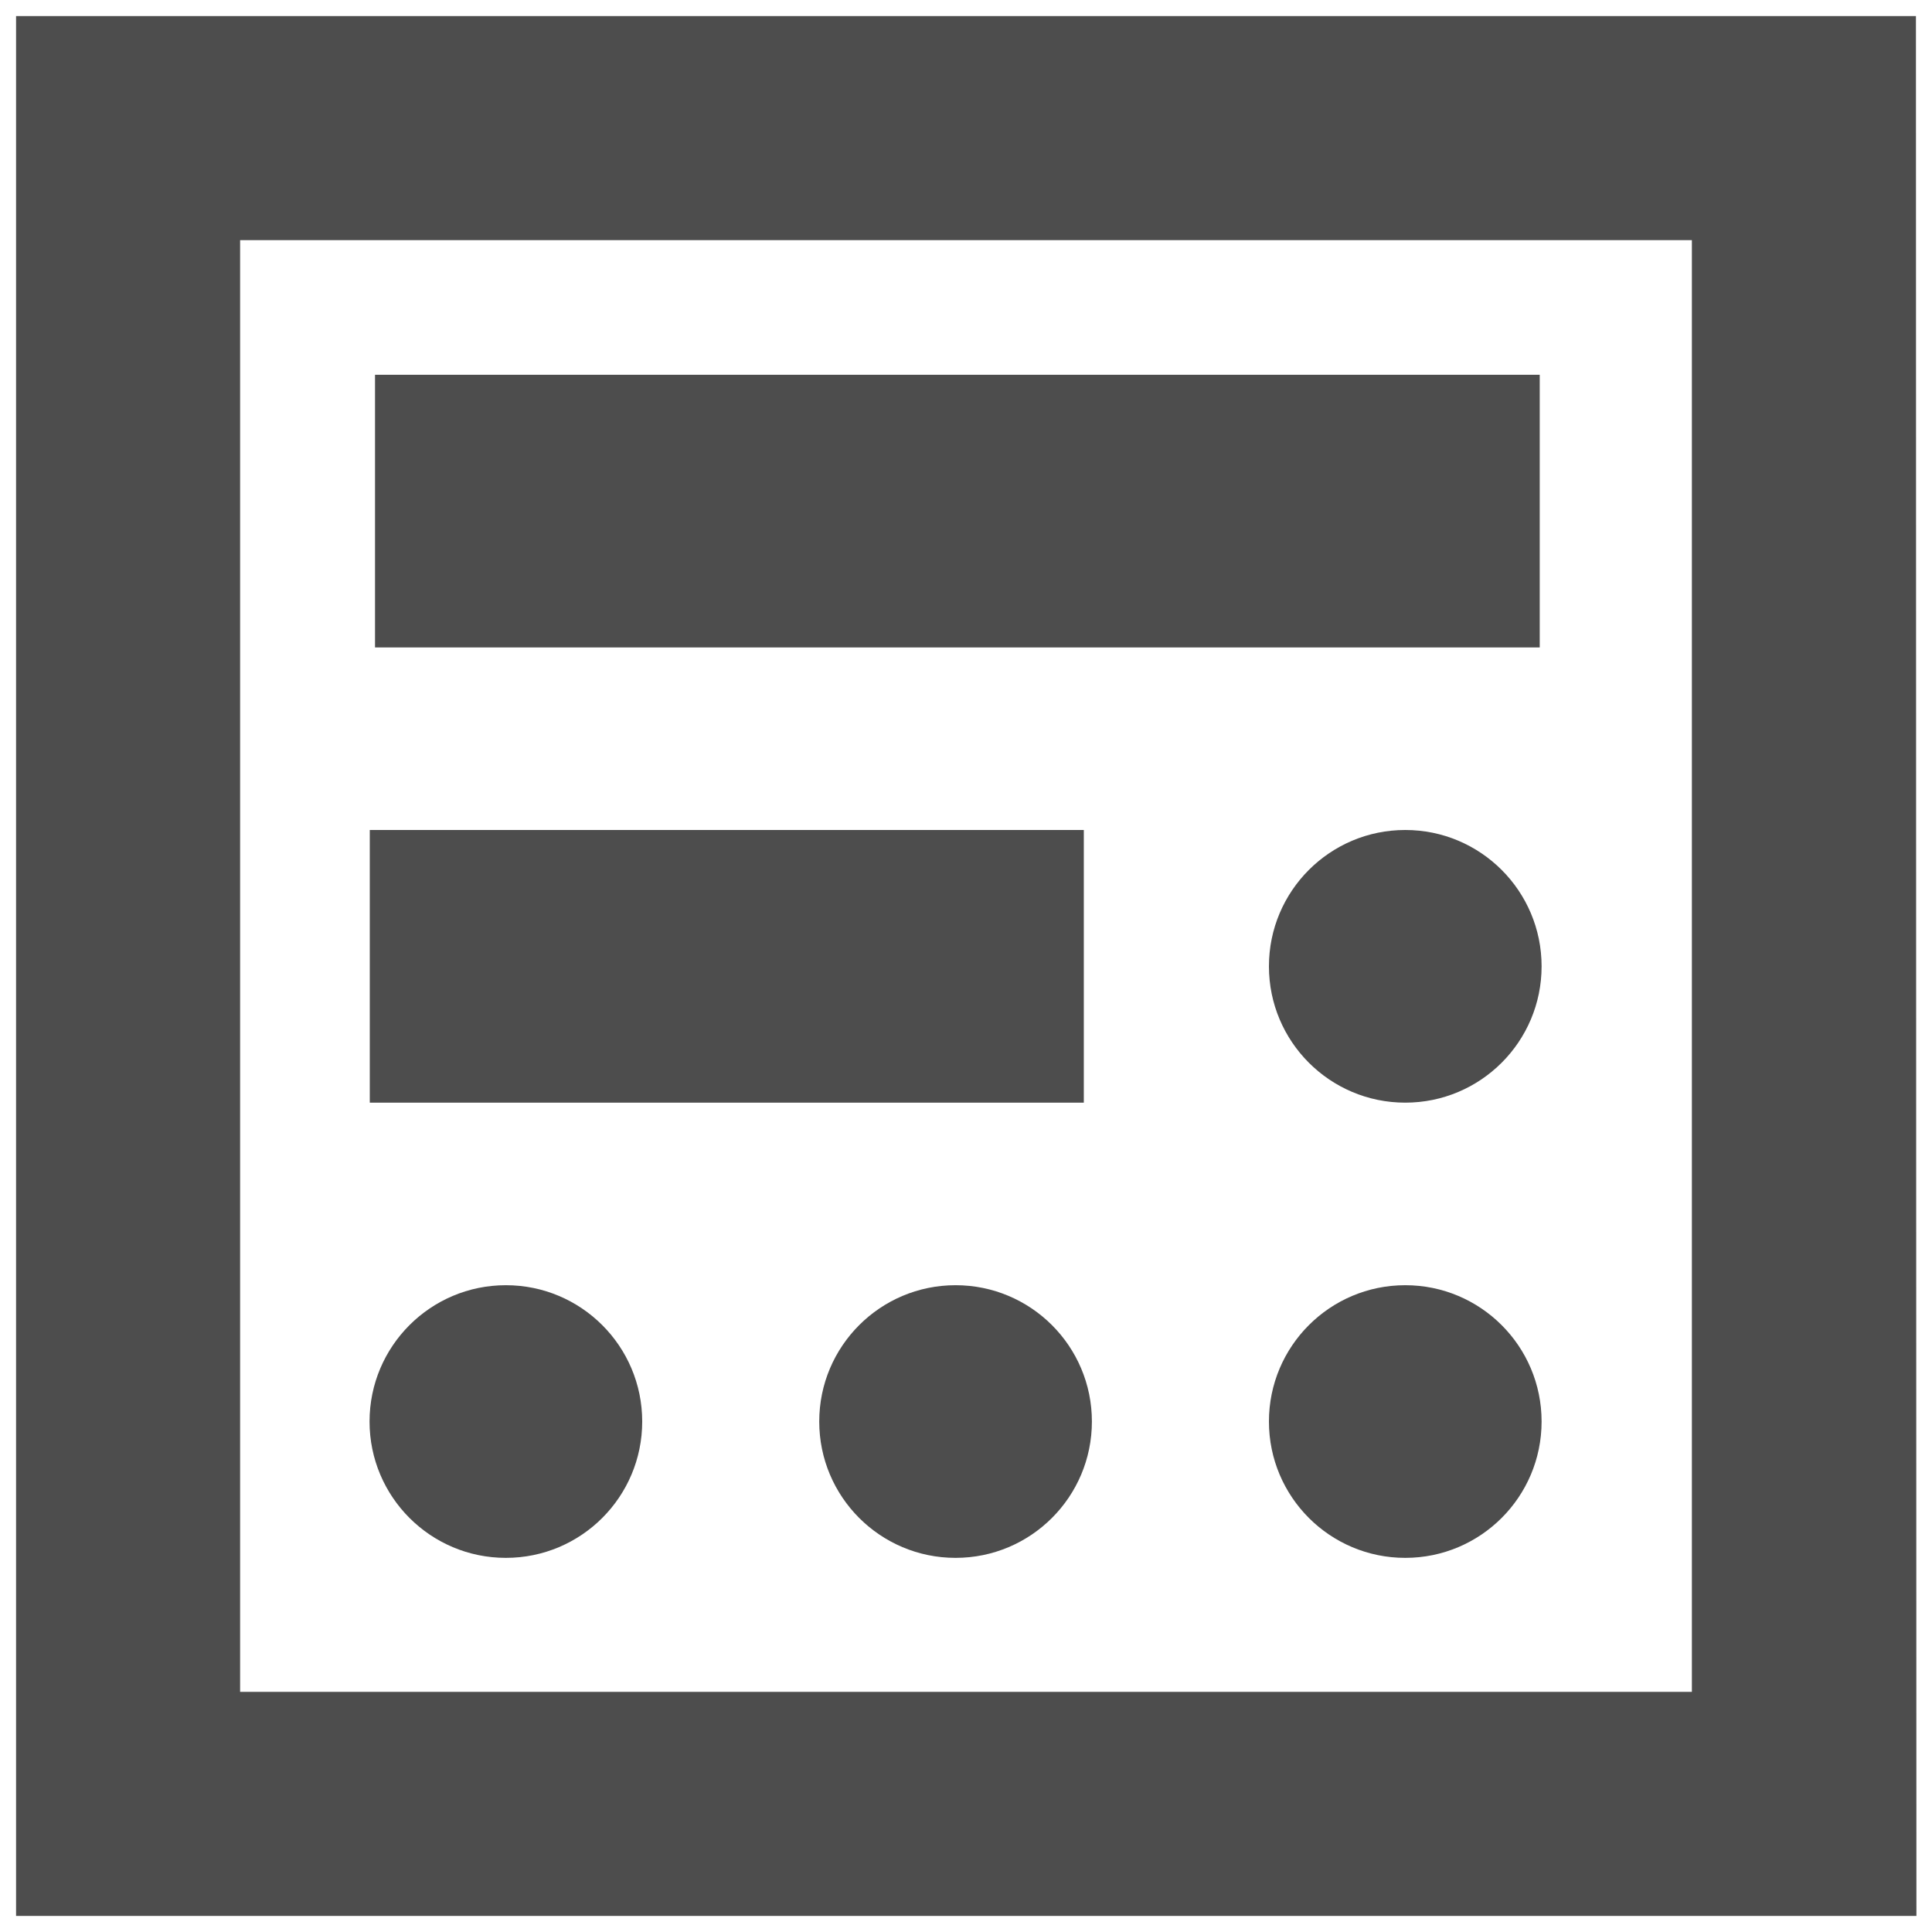
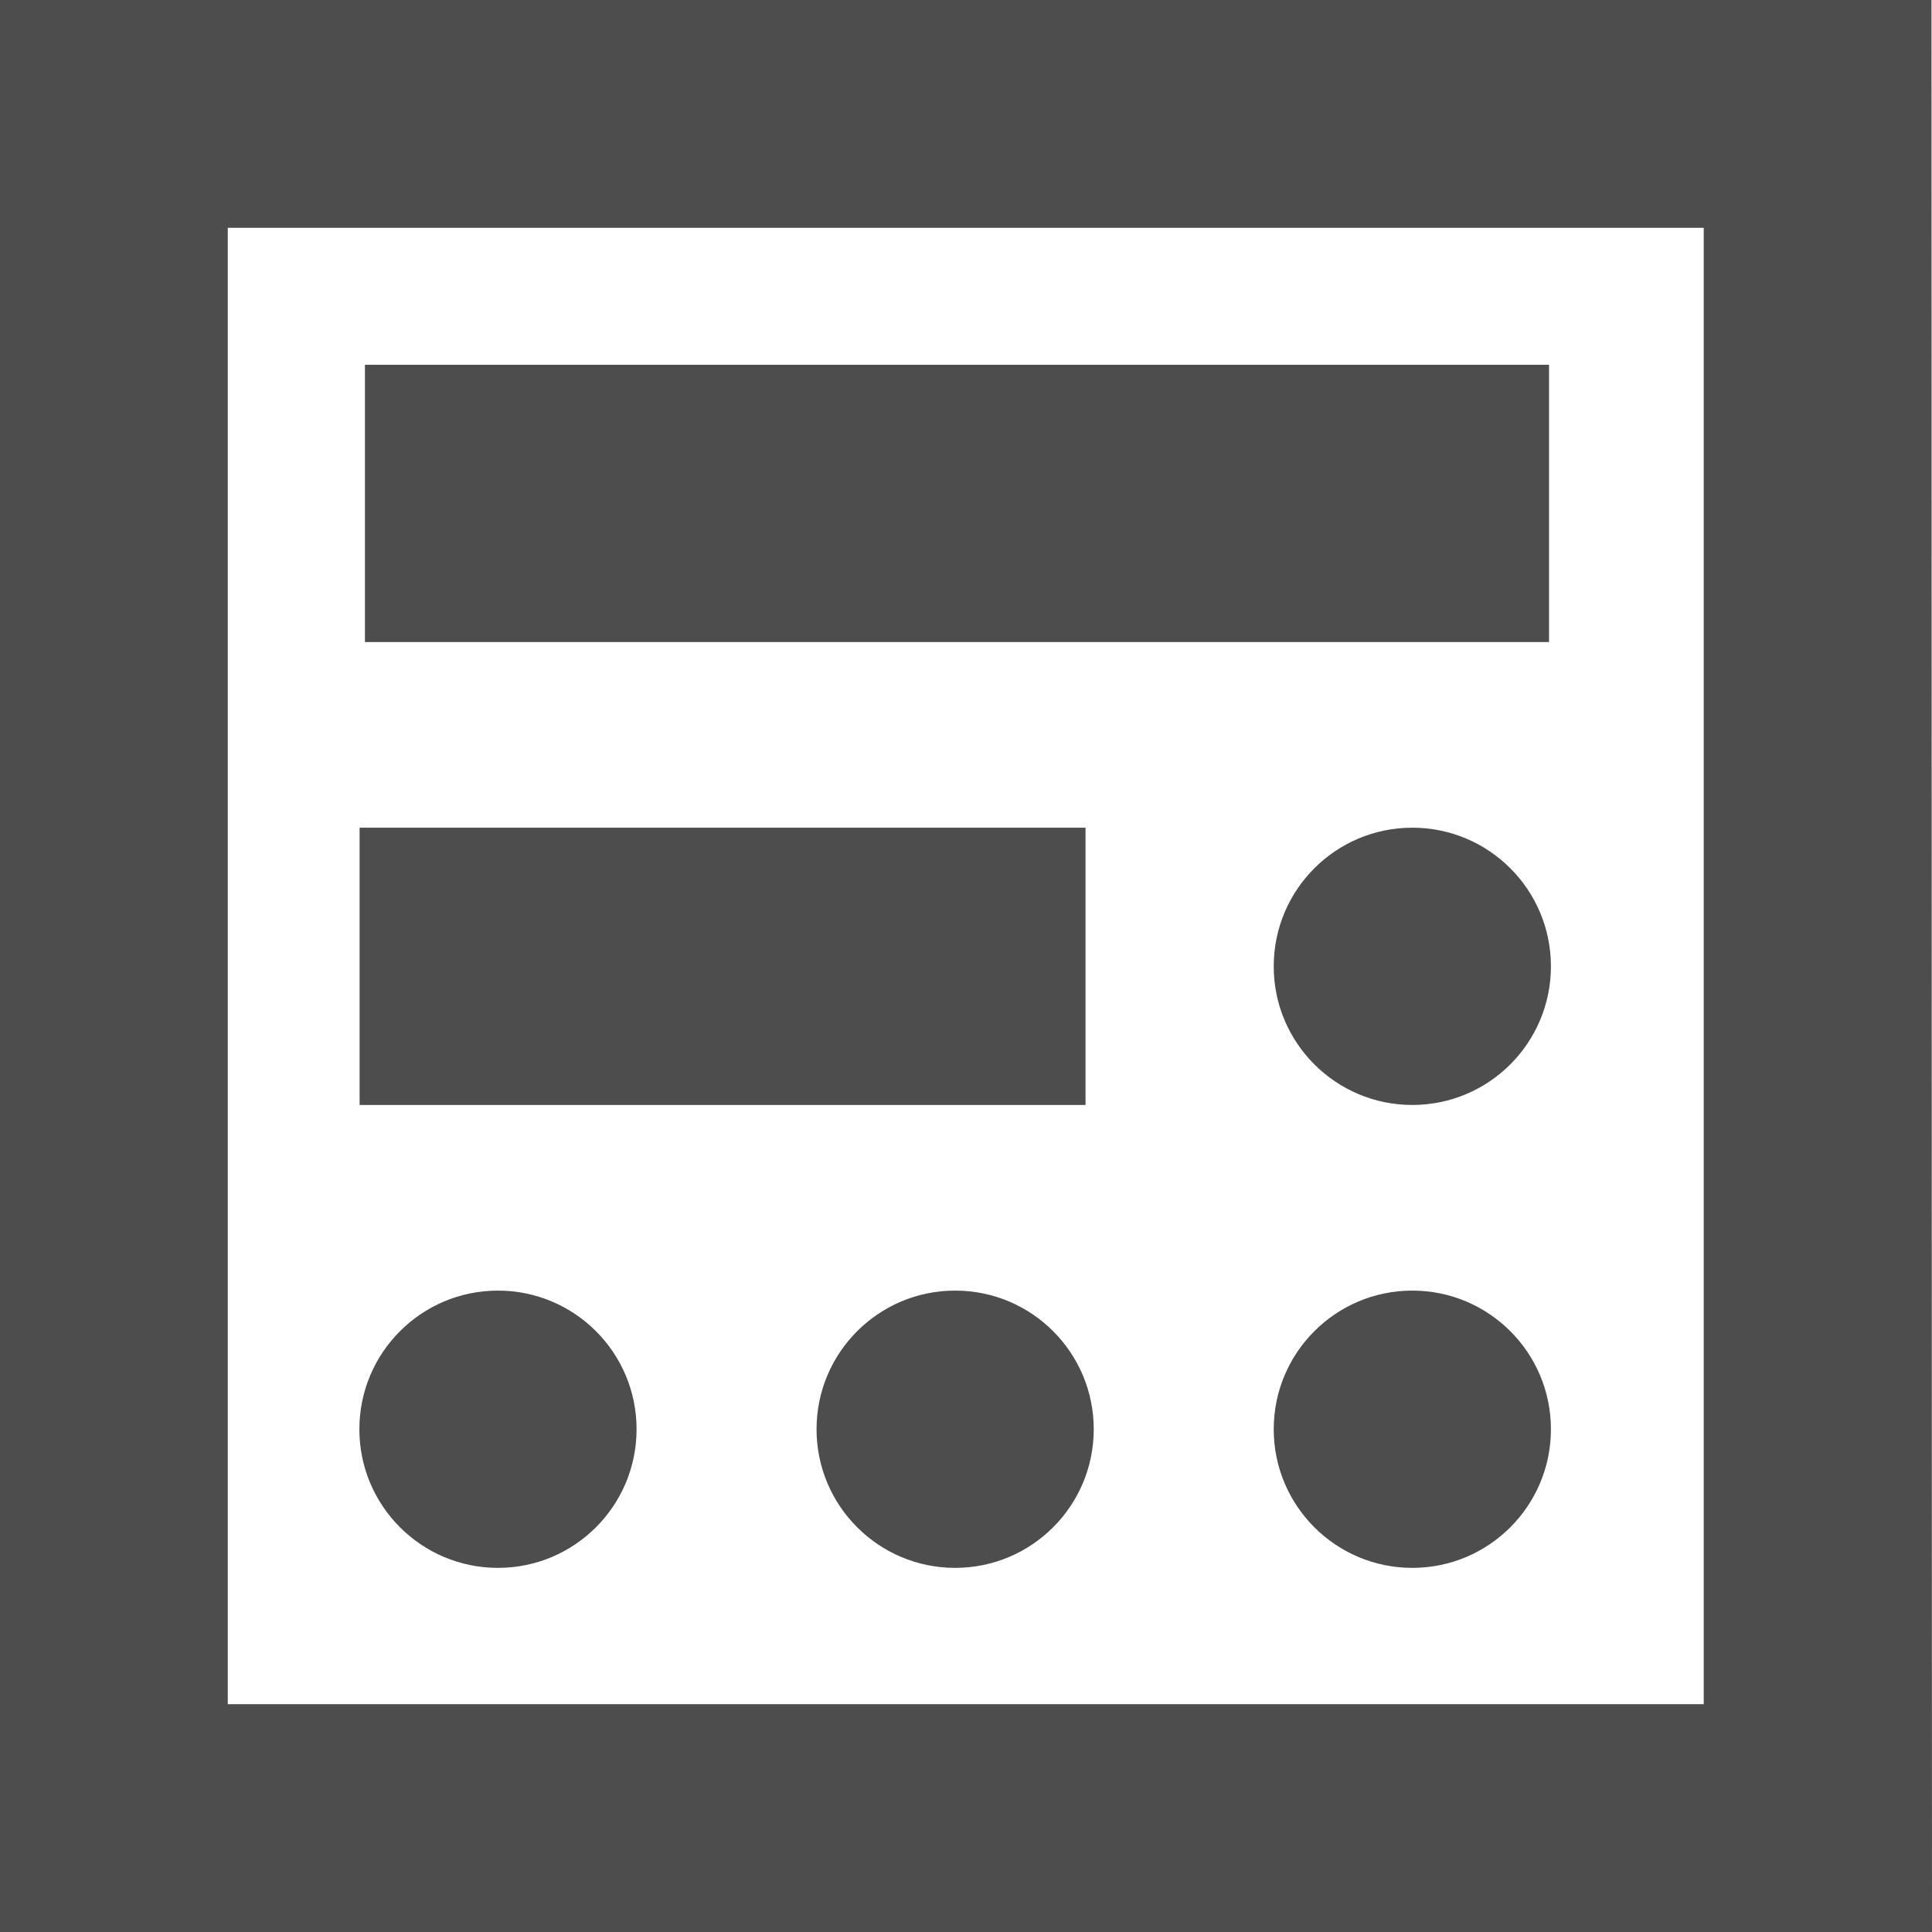
- <svg xmlns="http://www.w3.org/2000/svg" width="248" height="248" id="svg4874" version="1.1" viewBox="0 0 248 248">
+ <svg xmlns="http://www.w3.org/2000/svg" width="256" height="256" id="svg4874" version="1.1" viewBox="0 0 256 256">
  <defs id="defs4876" />
-   <g id="layer1" transform="translate(67.85715,73.49496)">
+   <g id="layer1" transform="translate(65.79464,83.55741)">
    <g transform="matrix(0,-1,-1,0,373.5051,516.505)" id="g4845" style="display:inline">
      <g id="g5283" transform="matrix(0,-1,-1,0,-293.6378,2219.362)">
-         <path style="color:#000000;fill:#4d4d4d;fill-opacity:1;fill-rule:nonzero;stroke:none;stroke-width:5;marker:none;visibility:visible;display:inline;overflow:visible;enable-background:accumulate" d="m 1780.062,-881.575 0,243.875 243.938,0 c 0,0 -0.062,-171.612 -0.062,-243.875 z m 28.759,28.759 186.356,0 0,186.356 -186.356,0 z" id="path5289" />
-         <rect style="color:#000000;fill:#4d4d4d;fill-opacity:1;fill-rule:nonzero;stroke:none;stroke-width:6;marker:none;visibility:visible;display:inline;overflow:visible;enable-background:accumulate" id="rect5293" width="149.508" height="35" x="1826.139" y="-835.53" />
-         <rect style="color:#000000;fill:#4d4d4d;fill-opacity:1;fill-rule:nonzero;stroke:none;stroke-width:6;marker:none;visibility:visible;display:inline;overflow:visible;enable-background:accumulate" id="rect5293-1" width="91.656" height="35" x="1825.467" y="-777.096" />
-         <path style="fill:#4d4d4d;fill-opacity:1;stroke:none;display:inline" id="path3029-8-9" d="m -60,98 c 0,9.941 -8.059,18 -18,18 -9.941,0 -18,-8.059 -18,-18 0,-9.941 8.059,-18 18,-18 9.941,0 18,8.059 18,18 z" transform="matrix(0.9722222,0,0,0.9722222,2034.219,-854.8743)" />
-         <path style="fill:#4d4d4d;fill-opacity:1;stroke:none;display:inline" id="path3029-8-9-5" d="m -60,98 c 0,9.941 -8.059,18 -18,18 -9.941,0 -18,-8.059 -18,-18 0,-9.941 8.059,-18 18,-18 9.941,0 18,8.059 18,18 z" transform="matrix(0.9722222,0,0,0.9722222,2034.219,-796.4412)" />
-         <path style="fill:#4d4d4d;fill-opacity:1;stroke:none;display:inline" id="path3029-8-9-5-5-7" d="m -60,98 c 0,9.941 -8.059,18 -18,18 -9.941,0 -18,-8.059 -18,-18 0,-9.941 8.059,-18 18,-18 9.941,0 18,8.059 18,18 z" transform="matrix(0.9722222,0,0,0.9722222,1976.494,-796.4412)" />
-         <path style="fill:#4d4d4d;fill-opacity:1;stroke:none;display:inline" id="path3029-8-9-5-5-0" d="m -60,98 c 0,9.941 -8.059,18 -18,18 -9.941,0 -18,-8.059 -18,-18 0,-9.941 8.059,-18 18,-18 9.941,0 18,8.059 18,18 z" transform="matrix(0.9722222,0,0,0.9722222,1918.77,-796.4412)" />
+         <path style="color:#000000;display:inline;overflow:visible;visibility:visible;fill:#4d4d4d;fill-opacity:1;fill-rule:nonzero;stroke:none;stroke-width:5.248;marker:none;enable-background:accumulate" d="m 1780.062,-893.7 v 256 h 256 c 0,0 -0.065,-180.144 -0.065,-256 z m 30.182,30.189 h 195.571 v 195.621 h -195.571 z" id="path5289" />
+         <rect style="color:#000000;display:inline;overflow:visible;visibility:visible;fill:#4d4d4d;fill-opacity:1;fill-rule:nonzero;stroke:none;stroke-width:6.298;marker:none;enable-background:accumulate" id="rect5293" width="156.901" height="36.74" x="1828.417" y="-845.365" />
+         <rect style="color:#000000;display:inline;overflow:visible;visibility:visible;fill:#4d4d4d;fill-opacity:1;fill-rule:nonzero;stroke:none;stroke-width:6.298;marker:none;enable-background:accumulate" id="rect5293-1" width="96.188" height="36.74" x="1827.712" y="-784.027" />
+         <ellipse style="display:inline;fill:#4d4d4d;fill-opacity:1;stroke:none;stroke-width:1.02" id="path3029-8-9" cx="1967.203" cy="-765.657" rx="18.365" ry="18.37" />
+         <ellipse style="display:inline;fill:#4d4d4d;fill-opacity:1;stroke:none;stroke-width:1.02" id="path3029-8-9-5" cx="1967.203" cy="-704.319" rx="18.365" ry="18.37" />
+         <ellipse style="display:inline;fill:#4d4d4d;fill-opacity:1;stroke:none;stroke-width:1.02" id="path3029-8-9-5-5-7" cx="1906.624" cy="-704.319" rx="18.365" ry="18.37" />
+         <ellipse style="display:inline;fill:#4d4d4d;fill-opacity:1;stroke:none;stroke-width:1.02" id="path3029-8-9-5-5-0" cx="1846.046" cy="-704.319" rx="18.365" ry="18.37" />
      </g>
    </g>
  </g>
</svg>
